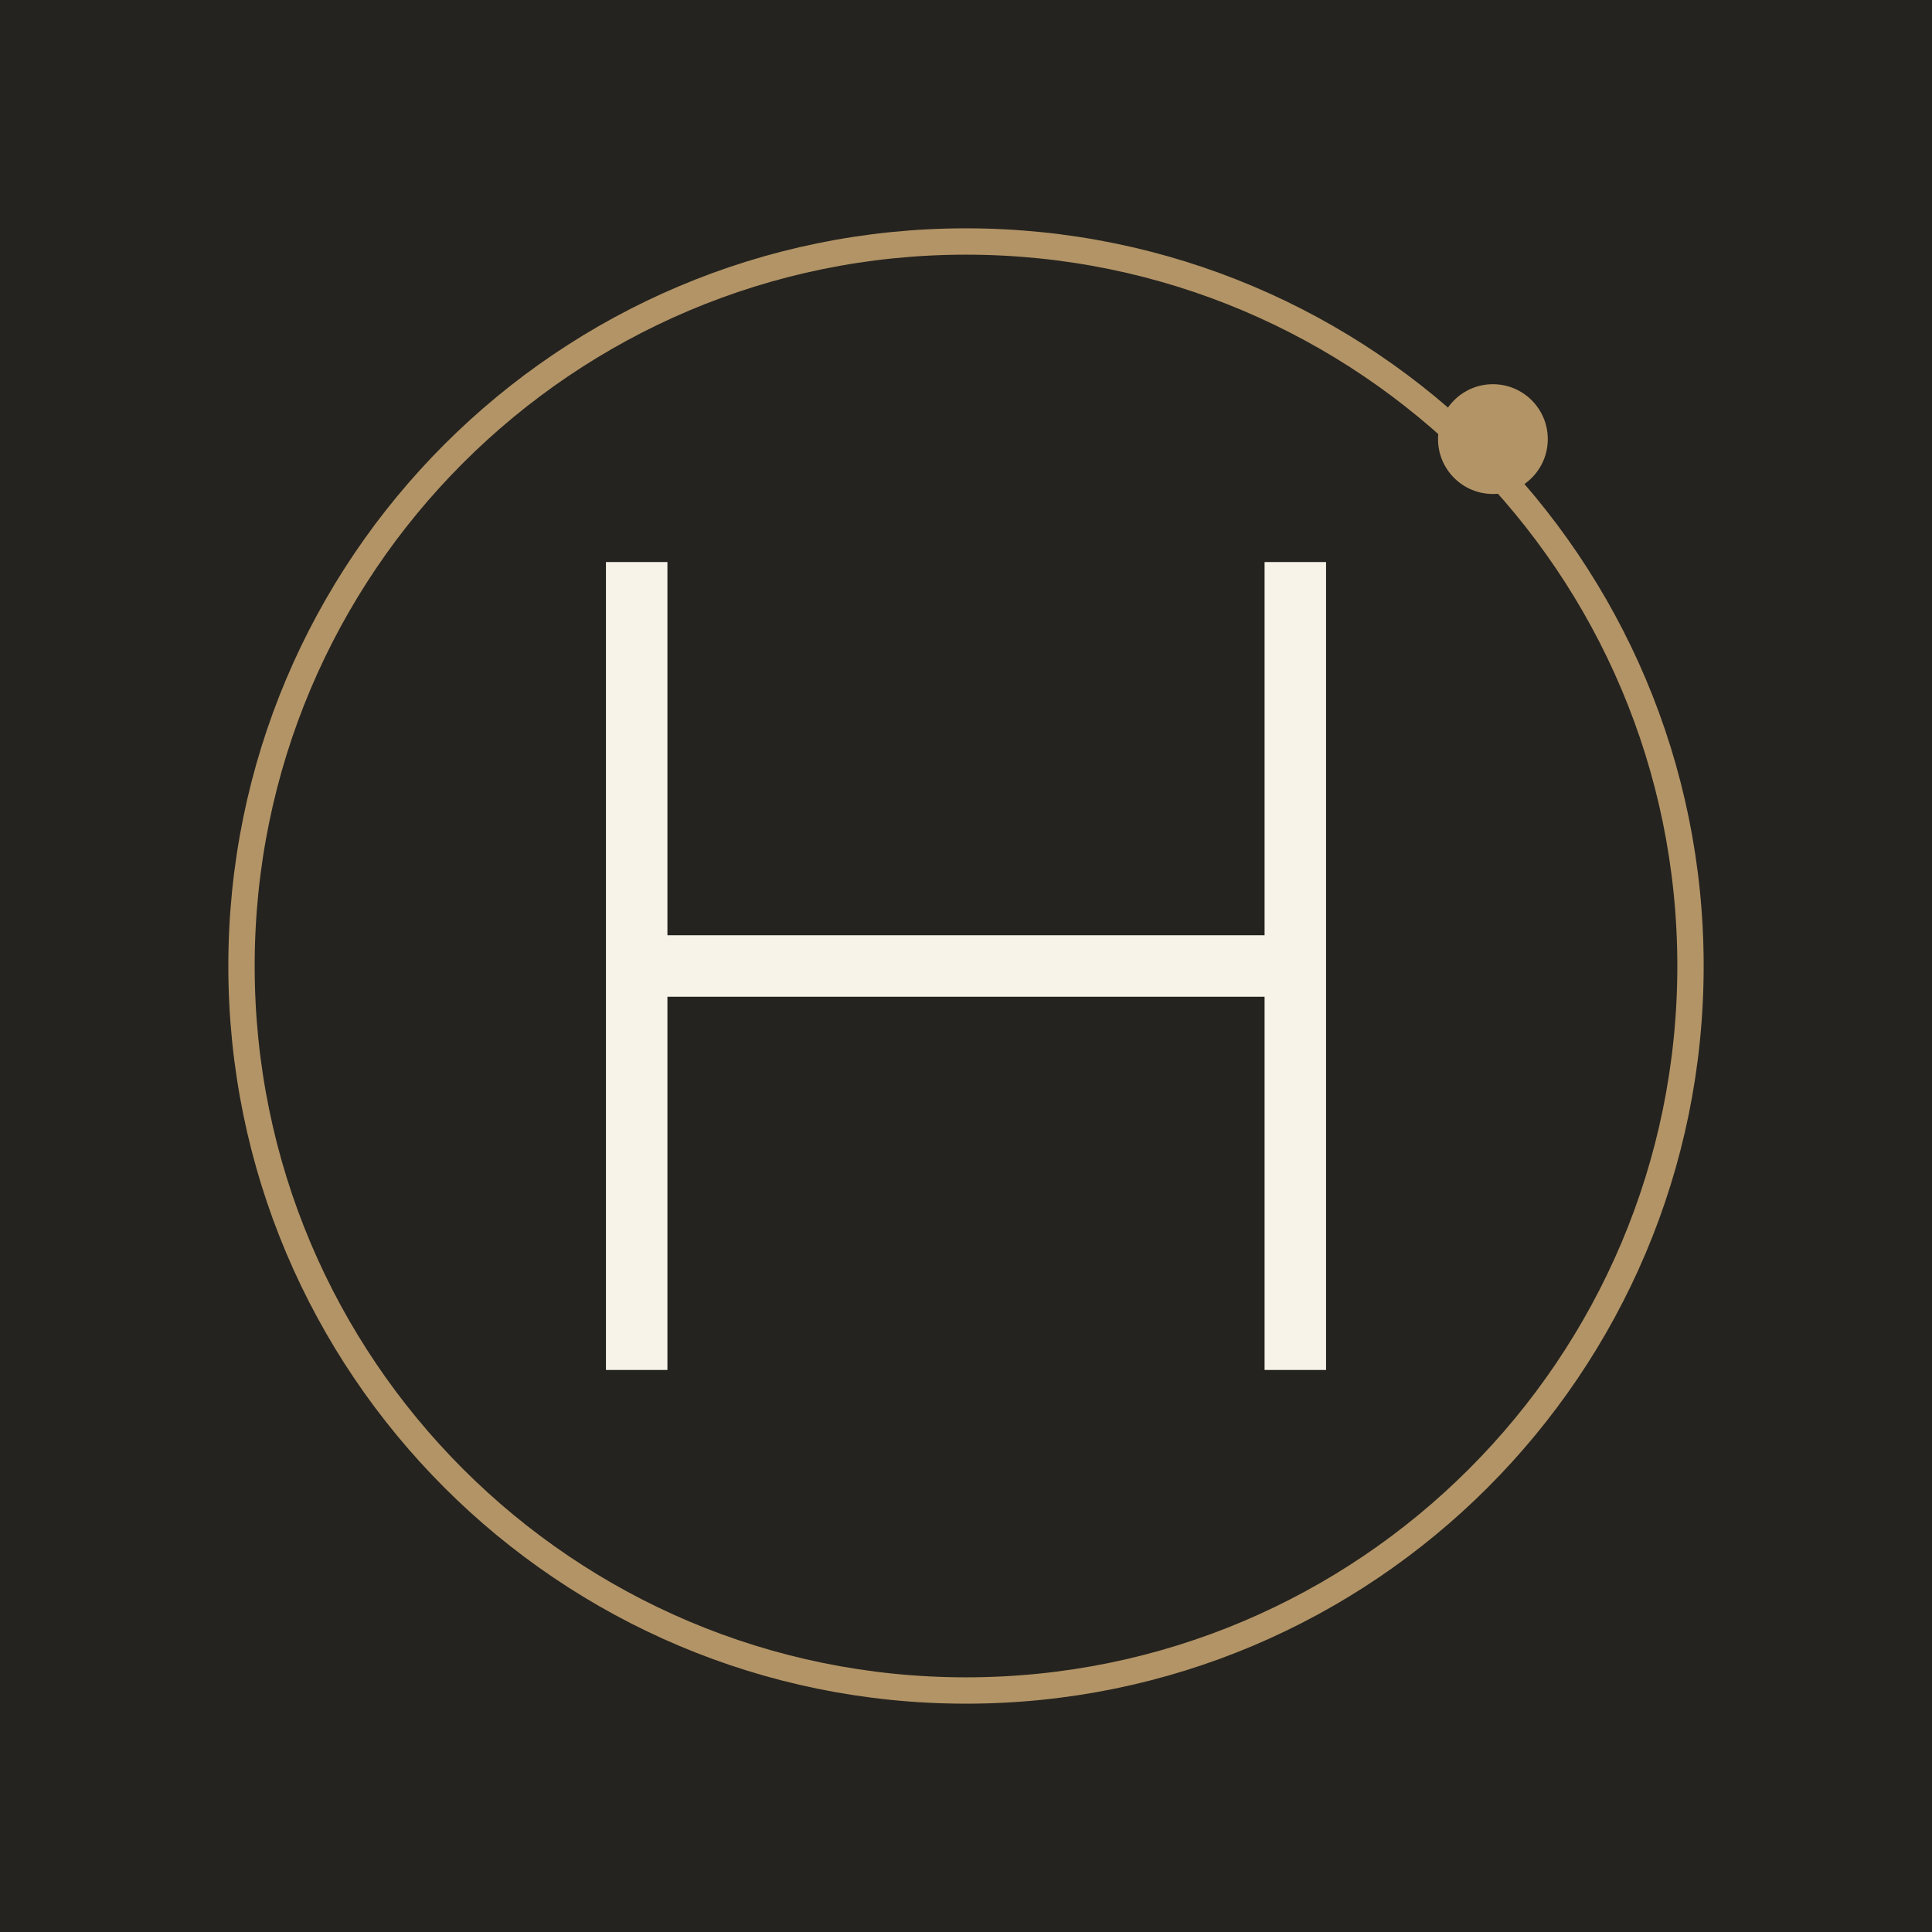
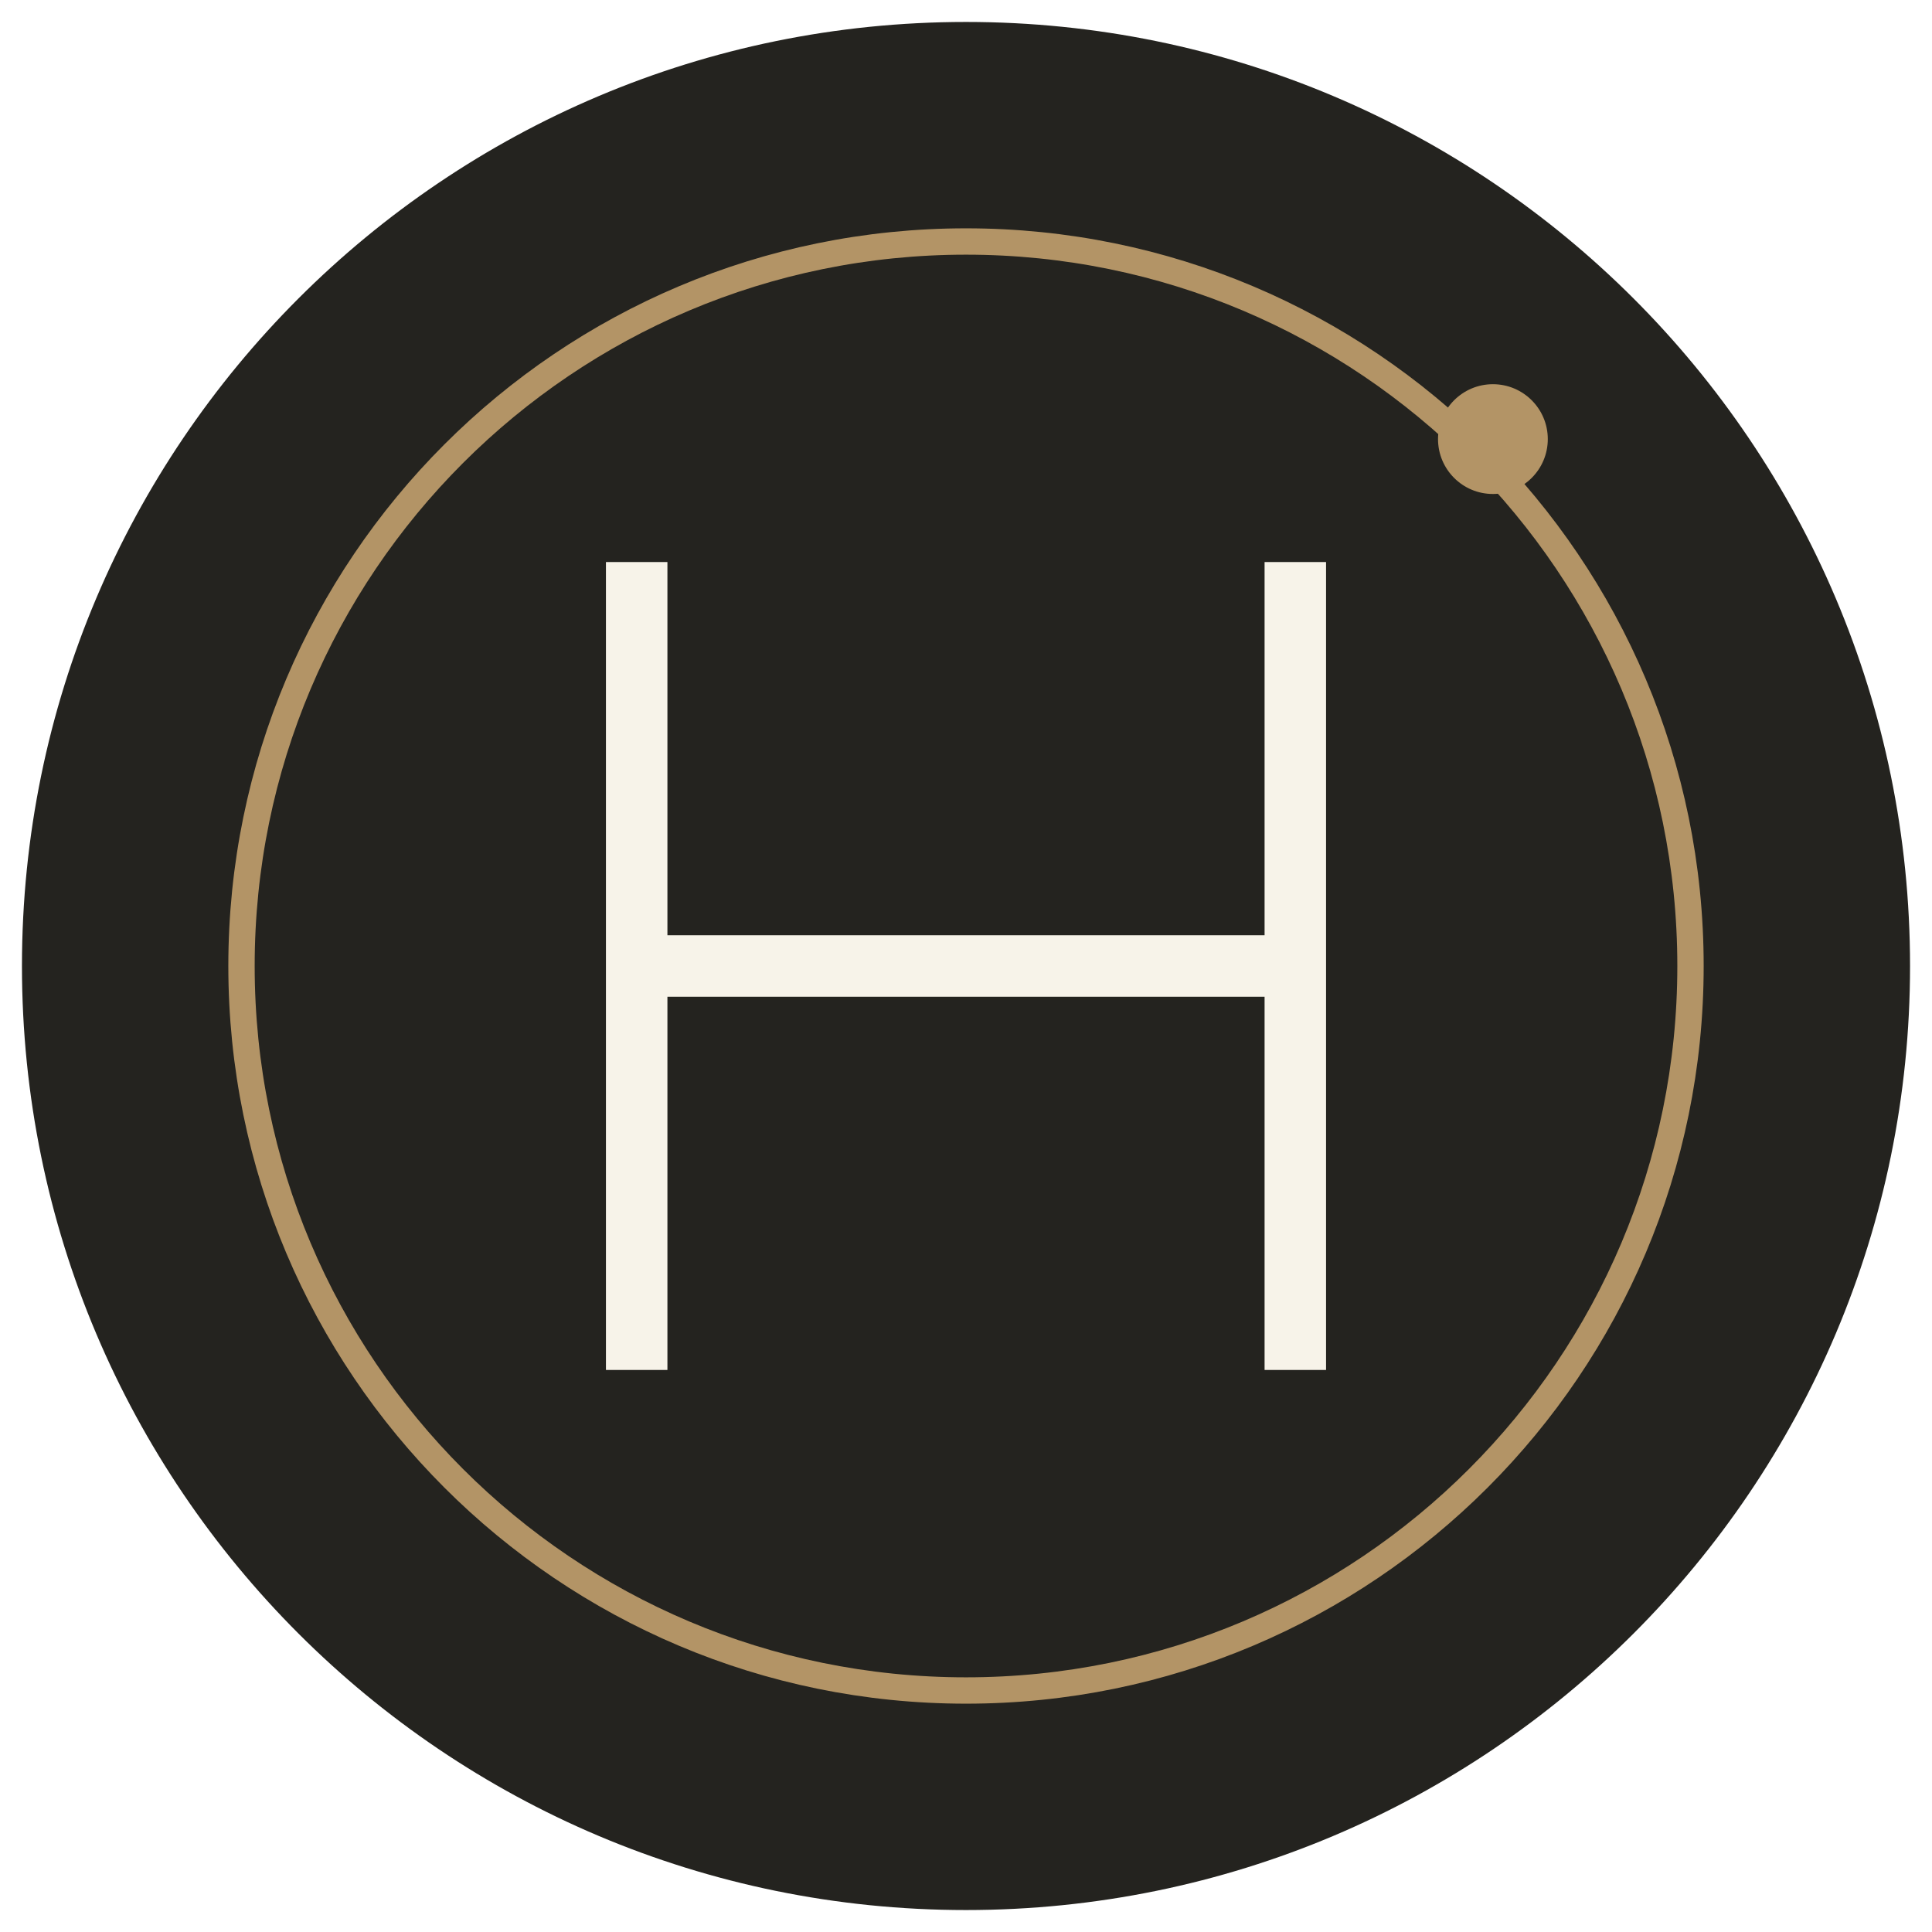
<svg xmlns="http://www.w3.org/2000/svg" viewBox="0 0 88 88" role="img" aria-label="Hailsh Creative monogram">
-   <rect width="88" height="88" fill="#24231f" />
+   <circle cx="44" cy="44" r="43" fill="#24231f" />
  <circle cx="44" cy="44" r="33" fill="none" stroke="#b39466" stroke-width="1.2" />
  <path d="M29 27v34M59 27v34M29 44h30" fill="none" stroke="#f7f3e9" stroke-width="2.8" stroke-linecap="square" />
  <circle cx="68" cy="20" r="2.5" fill="#b39466" />
</svg>
